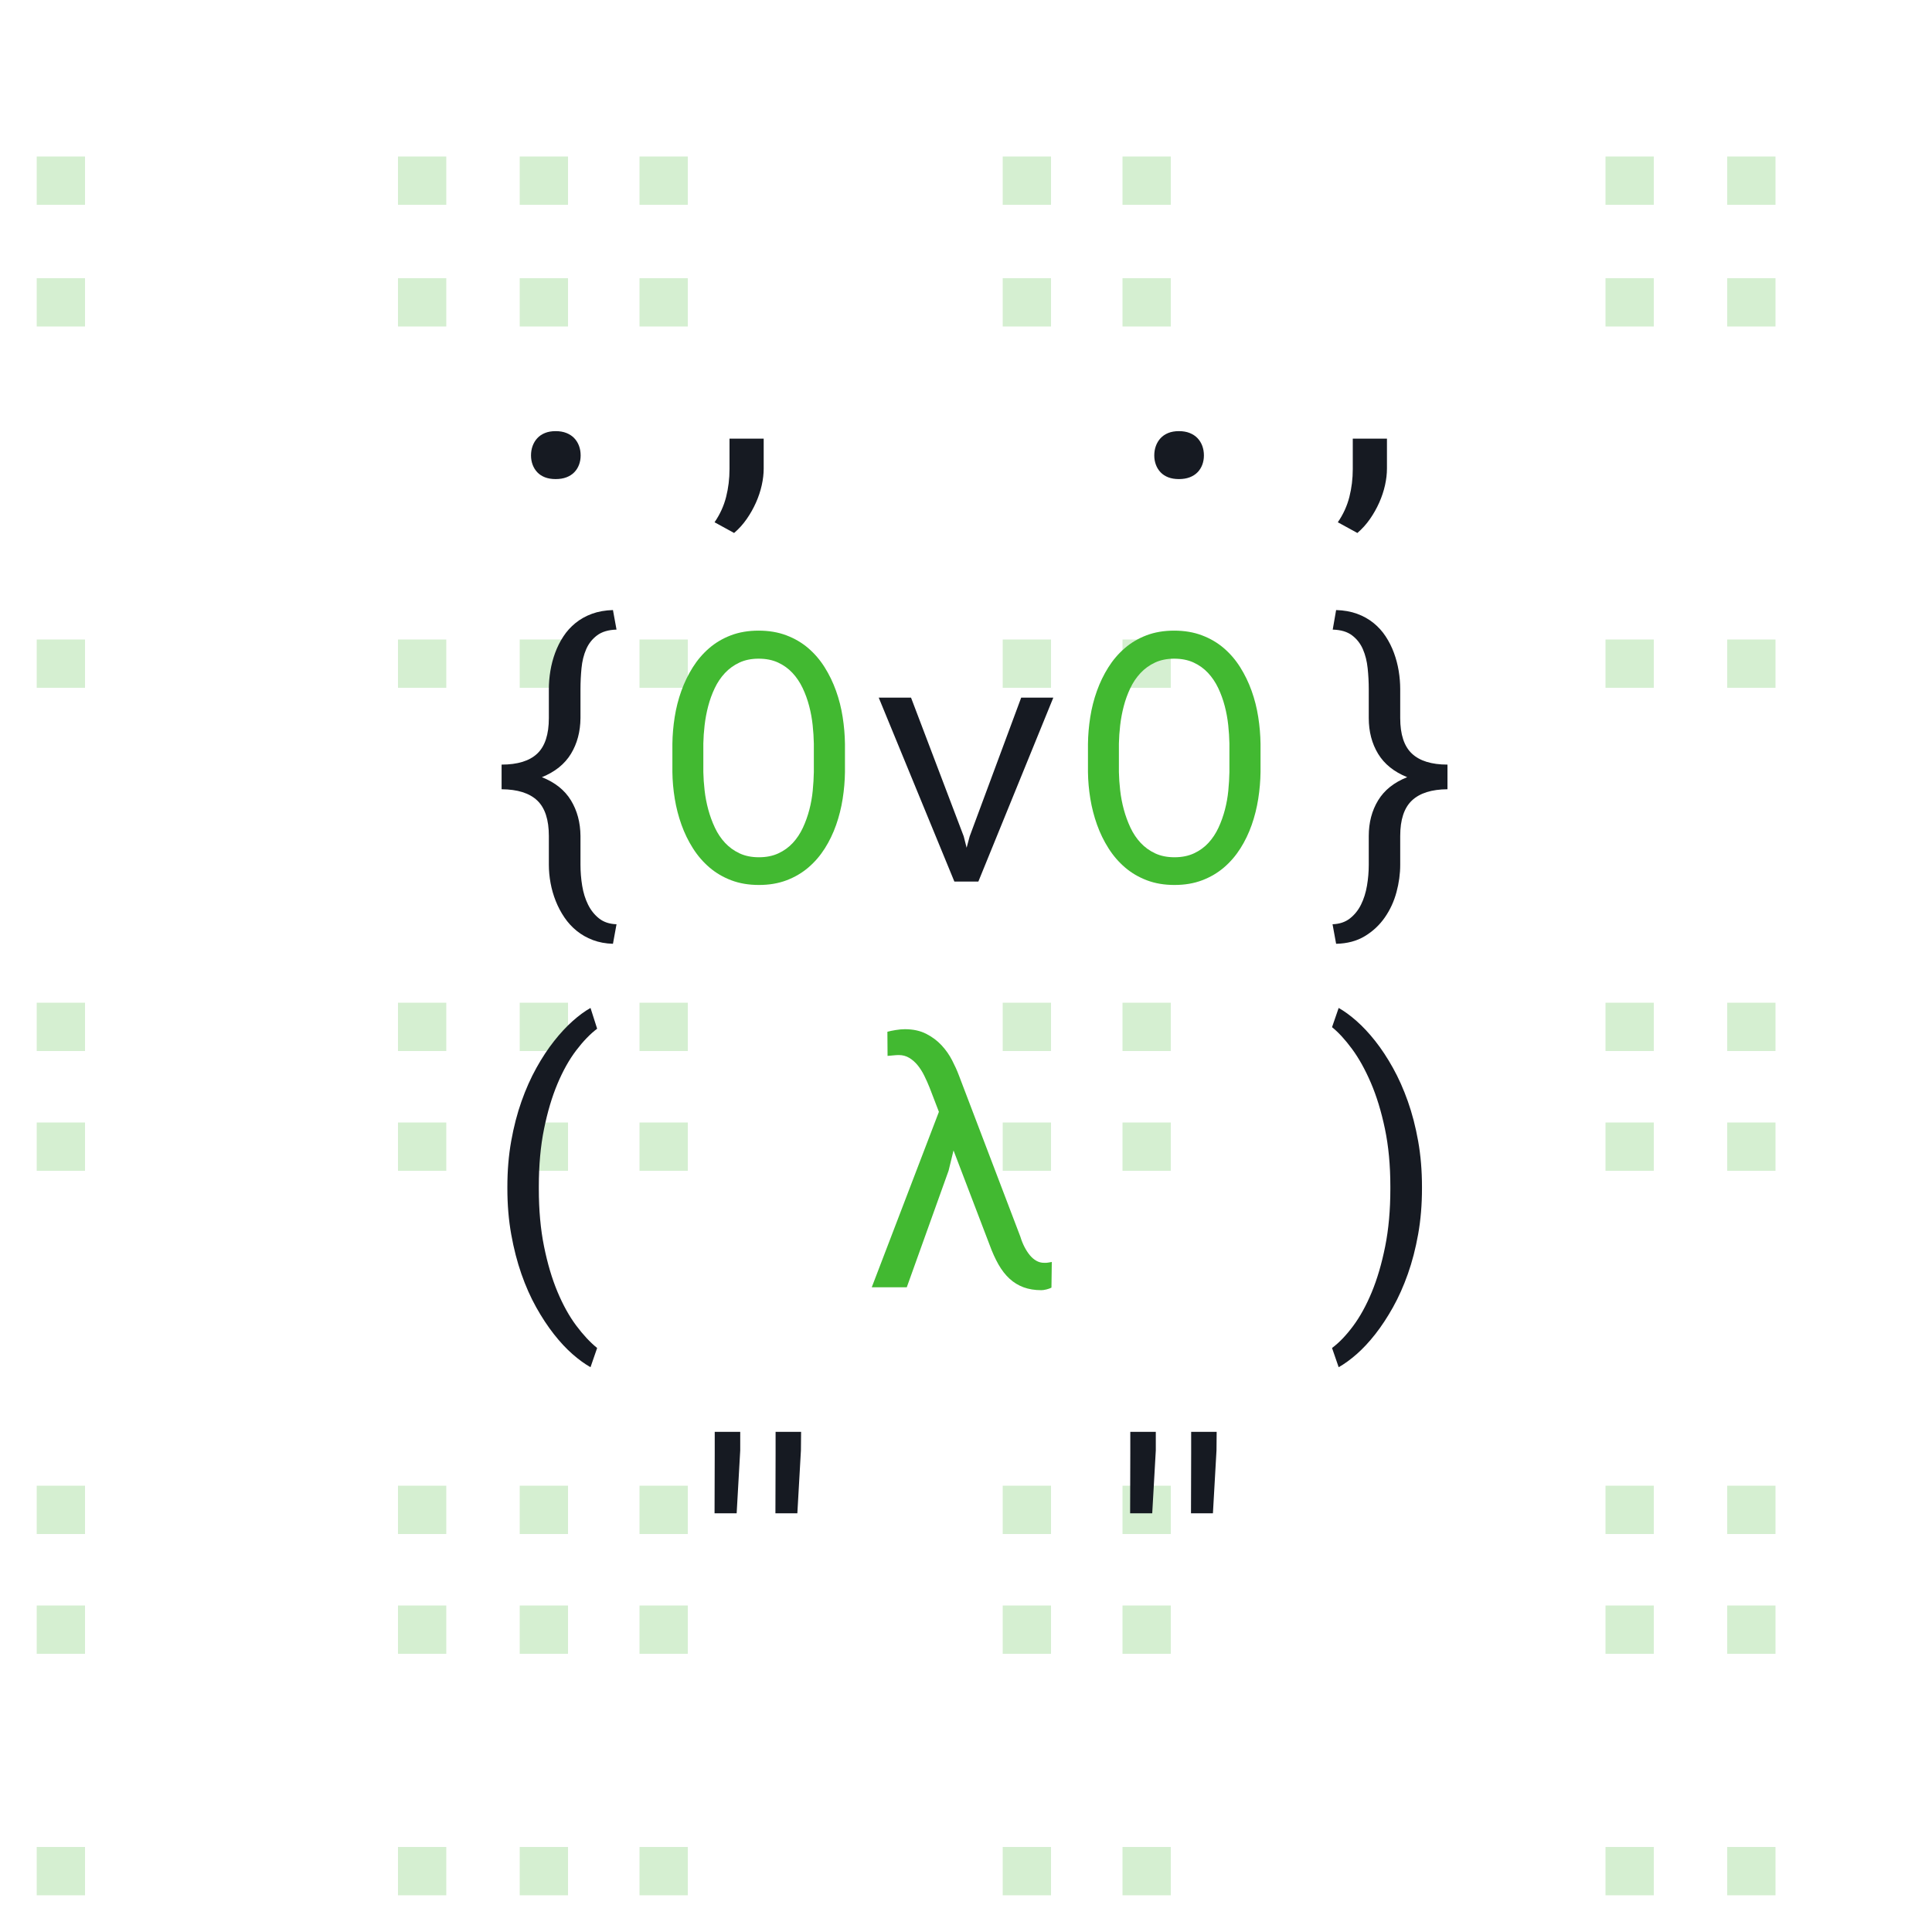
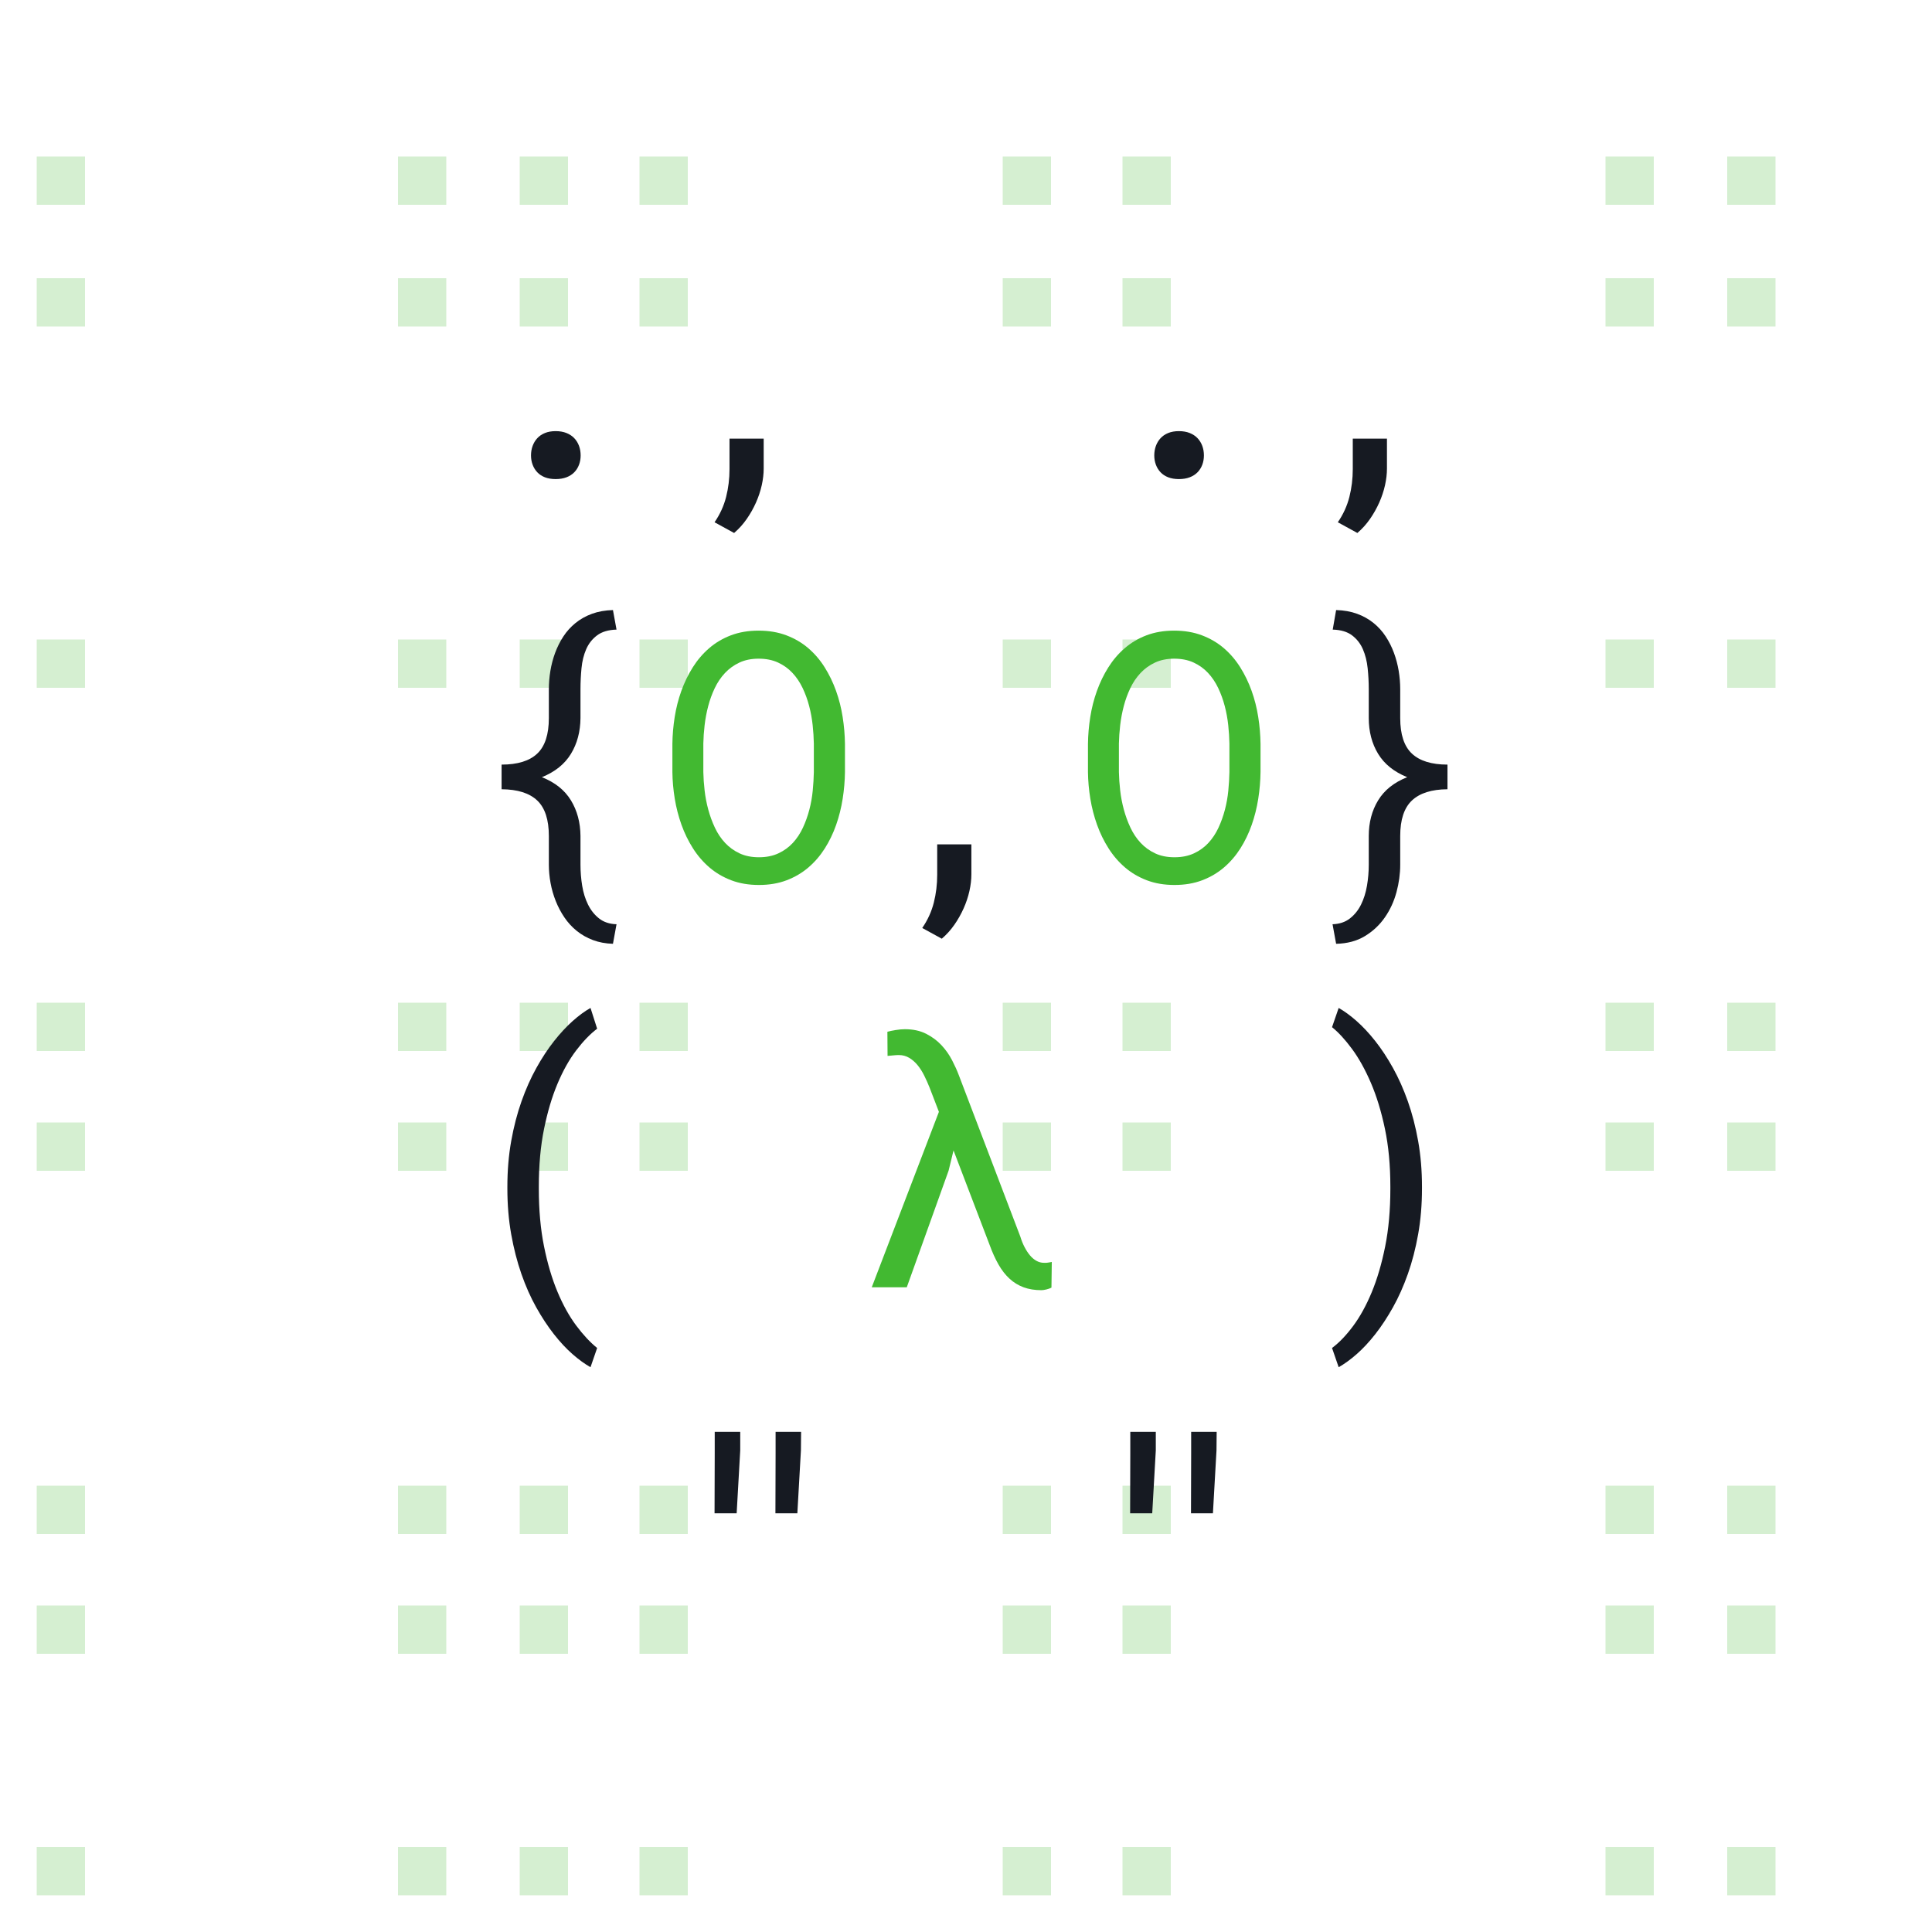
<svg xmlns="http://www.w3.org/2000/svg" viewBox="0 0 100 100" width="512" height="512" role="img" aria-label="Bitwise, x-r7rs">
  <g fill="hsl(112.5,58%,46%)" fill-opacity="0.22">
    <rect x="1.9" y="8.1" width="2.5" height="2.5" />
    <rect x="20.6" y="8.1" width="2.5" height="2.5" />
    <rect x="26.9" y="8.1" width="2.5" height="2.5" />
    <rect x="33.1" y="8.1" width="2.5" height="2.5" />
    <rect x="51.9" y="8.1" width="2.5" height="2.5" />
    <rect x="58.1" y="8.1" width="2.5" height="2.5" />
    <rect x="83.1" y="8.1" width="2.5" height="2.5" />
    <rect x="89.4" y="8.1" width="2.5" height="2.5" />
    <rect x="1.9" y="14.4" width="2.5" height="2.5" />
    <rect x="20.6" y="14.4" width="2.5" height="2.5" />
    <rect x="26.9" y="14.4" width="2.5" height="2.5" />
    <rect x="33.1" y="14.4" width="2.5" height="2.5" />
    <rect x="51.9" y="14.4" width="2.5" height="2.5" />
    <rect x="58.1" y="14.4" width="2.5" height="2.5" />
    <rect x="83.1" y="14.4" width="2.5" height="2.5" />
    <rect x="89.4" y="14.4" width="2.5" height="2.5" />
    <rect x="1.9" y="33.1" width="2.5" height="2.5" />
    <rect x="20.6" y="33.1" width="2.5" height="2.5" />
    <rect x="26.9" y="33.1" width="2.5" height="2.5" />
    <rect x="33.1" y="33.1" width="2.5" height="2.5" />
    <rect x="51.9" y="33.1" width="2.5" height="2.5" />
    <rect x="58.1" y="33.1" width="2.5" height="2.5" />
    <rect x="83.1" y="33.1" width="2.5" height="2.5" />
    <rect x="89.4" y="33.1" width="2.5" height="2.5" />
    <rect x="1.9" y="51.9" width="2.5" height="2.5" />
    <rect x="20.6" y="51.9" width="2.5" height="2.5" />
    <rect x="26.9" y="51.9" width="2.5" height="2.5" />
    <rect x="33.1" y="51.9" width="2.5" height="2.5" />
    <rect x="51.9" y="51.9" width="2.5" height="2.5" />
    <rect x="58.1" y="51.9" width="2.5" height="2.5" />
    <rect x="83.1" y="51.9" width="2.5" height="2.5" />
    <rect x="89.4" y="51.9" width="2.5" height="2.5" />
    <rect x="1.9" y="58.1" width="2.5" height="2.5" />
    <rect x="20.6" y="58.1" width="2.5" height="2.5" />
    <rect x="26.9" y="58.1" width="2.5" height="2.5" />
    <rect x="33.1" y="58.1" width="2.5" height="2.5" />
    <rect x="51.9" y="58.1" width="2.5" height="2.5" />
    <rect x="58.1" y="58.1" width="2.5" height="2.5" />
    <rect x="83.1" y="58.1" width="2.5" height="2.5" />
    <rect x="89.4" y="58.1" width="2.5" height="2.5" />
    <rect x="1.9" y="76.9" width="2.5" height="2.5" />
    <rect x="20.6" y="76.9" width="2.5" height="2.5" />
    <rect x="26.9" y="76.9" width="2.5" height="2.5" />
    <rect x="33.1" y="76.9" width="2.5" height="2.5" />
    <rect x="51.9" y="76.9" width="2.5" height="2.5" />
    <rect x="58.1" y="76.9" width="2.5" height="2.5" />
    <rect x="83.1" y="76.9" width="2.5" height="2.5" />
    <rect x="89.4" y="76.9" width="2.5" height="2.5" />
    <rect x="1.9" y="83.1" width="2.5" height="2.5" />
    <rect x="20.6" y="83.1" width="2.5" height="2.5" />
    <rect x="26.9" y="83.1" width="2.5" height="2.5" />
    <rect x="33.1" y="83.1" width="2.5" height="2.5" />
    <rect x="51.9" y="83.1" width="2.5" height="2.5" />
    <rect x="58.1" y="83.1" width="2.5" height="2.5" />
    <rect x="83.1" y="83.1" width="2.5" height="2.5" />
    <rect x="89.4" y="83.1" width="2.5" height="2.5" />
    <rect x="1.9" y="95.6" width="2.5" height="2.5" />
    <rect x="20.6" y="95.6" width="2.5" height="2.5" />
    <rect x="26.9" y="95.6" width="2.5" height="2.5" />
    <rect x="33.1" y="95.6" width="2.5" height="2.5" />
    <rect x="51.9" y="95.6" width="2.5" height="2.5" />
    <rect x="58.1" y="95.6" width="2.5" height="2.5" />
    <rect x="83.1" y="95.6" width="2.5" height="2.5" />
    <rect x="89.4" y="95.6" width="2.5" height="2.5" />
  </g>
  <defs>
    <path id="o-14" d="M496 120Q496 150 505.5 176.0Q515 202 533.0 221.5Q551 241 578.0 252.0Q605 263 641 263Q677 263 704.5 252.0Q732 241 750.5 221.5Q769 202 778.5 176.0Q788 150 788 120Q788 91 778.5 65.5Q769 40 750.5 21.0Q732 2 704.5 -8.5Q677 -19 641 -19Q605 -19 578.0 -8.5Q551 2 533.0 21.0Q515 40 505.5 65.5Q496 91 496 120Z" />
    <path id="o-12" d="M643 43Q643 -4 631.5 -55.5Q620 -107 597.5 -157.5Q575 -208 543.0 -254.0Q511 -300 469 -336L354 -273Q402 -203 422.0 -124.0Q442 -45 442 40V219H643Z" />
    <path id="o-91" d="M978 -366Q913 -364 860.0 -344.0Q807 -324 765.0 -290.0Q723 -256 692.5 -211.0Q662 -166 641.5 -114.5Q621 -63 611.0 -8.5Q601 46 601 99V268Q601 412 532.5 477.0Q464 542 323 543V688Q464 688 532.5 752.5Q601 817 601 962V1132Q601 1185 610.0 1239.5Q619 1294 638.0 1345.5Q657 1397 686.5 1442.0Q716 1487 758.0 1521.0Q800 1555 854.5 1575.0Q909 1595 978 1597L999 1482Q927 1480 884.5 1448.0Q842 1416 820.5 1366.5Q799 1317 793.0 1255.0Q787 1193 787 1132V962Q786 842 731.0 751.5Q676 661 560 614Q676 568 731.0 477.5Q786 387 787 268V99Q787 37 797.0 -24.5Q807 -86 831.5 -135.5Q856 -185 896.5 -217.0Q937 -249 999 -251Z" />
    <path id="o-47" d="M1121 644Q1120 566 1107.5 486.5Q1095 407 1069.0 333.0Q1043 259 1002.5 195.0Q962 131 906.0 83.0Q850 35 777.5 7.5Q705 -20 615 -20Q525 -20 452.5 7.5Q380 35 324.0 83.0Q268 131 227.0 195.5Q186 260 159.5 334.0Q133 408 120.0 487.0Q107 566 106 644V810Q107 888 119.5 967.5Q132 1047 158.5 1121.0Q185 1195 225.5 1259.5Q266 1324 322.0 1372.5Q378 1421 450.5 1448.5Q523 1476 613 1476Q703 1476 776.0 1448.5Q849 1421 905.0 1373.0Q961 1325 1001.5 1260.5Q1042 1196 1068.5 1122.0Q1095 1048 1107.5 968.0Q1120 888 1121 810ZM938 812Q937 864 931.0 920.5Q925 977 910.5 1032.5Q896 1088 872.0 1138.5Q848 1189 812.0 1227.5Q776 1266 727.0 1288.5Q678 1311 613 1311Q549 1311 500.0 1288.0Q451 1265 415.0 1226.5Q379 1188 355.0 1137.5Q331 1087 316.5 1031.5Q302 976 295.5 919.5Q289 863 288 812V644Q289 593 295.5 536.0Q302 479 317.0 423.5Q332 368 356.0 317.0Q380 266 416.0 227.5Q452 189 501.0 166.0Q550 143 615 143Q680 143 729.5 166.0Q779 189 814.5 227.5Q850 266 873.5 316.5Q897 367 911.5 422.5Q926 478 931.5 535.0Q937 592 938 644Z" />
-     <path id="o-86" d="M598 266 615 199 633 266 936 1082H1125L684 0H543L98 1082H288Z" />
    <path id="o-93" d="M323 -251Q384 -249 425.0 -217.0Q466 -185 490.5 -135.5Q515 -86 525.5 -24.5Q536 37 536 99V268Q536 387 591.0 477.5Q646 568 762 614Q646 661 591.0 751.5Q536 842 536 962V1132Q536 1193 529.5 1255.0Q523 1317 501.5 1366.5Q480 1416 438.0 1448.0Q396 1480 324 1482L344 1597Q413 1595 467.5 1575.0Q522 1555 564.0 1521.0Q606 1487 635.5 1442.0Q665 1397 684.0 1345.5Q703 1294 712.0 1239.5Q721 1185 721 1132V962Q721 817 790.0 752.5Q859 688 999 688V543Q859 542 790.0 477.0Q721 412 721 268V99Q721 19 699.0 -62.5Q677 -144 630.5 -211.0Q584 -278 513.0 -321.0Q442 -364 344 -366Z" />
    <path id="o-8" d="M357 591Q357 734 379.5 860.0Q402 986 440.0 1093.5Q478 1201 527.5 1290.0Q577 1379 631.5 1448.0Q686 1517 741.0 1566.0Q796 1615 846 1643L885 1521Q823 1474 761.5 1393.0Q700 1312 651.5 1196.5Q603 1081 572.5 930.5Q542 780 542 593V579Q542 392 572.5 241.0Q603 90 651.5 -26.0Q700 -142 761.5 -224.5Q823 -307 885 -357L846 -470Q796 -442 740.5 -393.5Q685 -345 630.5 -275.5Q576 -206 526.5 -117.5Q477 -29 439.5 78.5Q402 186 379.5 312.0Q357 438 357 581Z" />
    <path id="o-95" d="M263 0H57L452 1032L397 1175Q383 1210 366.0 1244.5Q349 1279 327.0 1306.0Q305 1333 277.5 1349.5Q250 1366 216 1366Q203 1366 183.0 1364.0Q163 1362 150 1361L149 1503Q167 1508 197.0 1513.0Q227 1518 252 1518Q324 1518 377.0 1491.0Q430 1464 467.5 1423.5Q505 1383 529.5 1335.5Q554 1288 569 1248L931 298Q941 265 955.5 237.0Q970 209 987.0 188.5Q1004 168 1025.0 156.0Q1046 144 1070 144Q1078 144 1083.0 144.0Q1088 144 1092.5 145.0Q1097 146 1102.0 146.5Q1107 147 1116 149L1114 -2Q1103 -8 1085.0 -12.5Q1067 -17 1055 -17Q996 -17 950.0 0.0Q904 17 867.5 50.5Q831 84 802.5 134.0Q774 184 750 250L538 805L509 686Z" />
    <path id="o-9" d="M849 581Q849 438 826.5 312.0Q804 186 766.0 78.5Q728 -29 678.5 -117.5Q629 -206 574.5 -275.5Q520 -345 464.5 -393.5Q409 -442 359 -470L320 -357Q382 -311 443.5 -228.5Q505 -146 553.5 -29.0Q602 88 632.5 240.0Q663 392 663 579V593Q663 780 631.0 932.5Q599 1085 548.5 1202.5Q498 1320 437.5 1402.0Q377 1484 320 1530L359 1643Q409 1615 464.5 1566.0Q520 1517 574.5 1448.0Q629 1379 678.5 1290.0Q728 1201 766.0 1093.5Q804 986 826.5 860.0Q849 734 849 591Z" />
    <path id="o-2" d="M505 1427 484 1057H354L355 1411V1536H505ZM862 1427 841 1057H712L713 1411V1536H863Z" />
  </defs>
  <g fill="#161a22">
    <use href="#o-14" transform="translate(23.12,24.63) scale(0.0088,-0.0088)" />
    <use href="#o-12" transform="translate(33.87,24.63) scale(0.0088,-0.0088)" />
    <use href="#o-14" transform="translate(55.38,24.63) scale(0.0088,-0.0088)" />
    <use href="#o-12" transform="translate(66.13,24.63) scale(0.0088,-0.0088)" />
    <use href="#o-91" transform="translate(23.12,45.63) scale(0.0088,-0.0088)" />
-     <use href="#o-86" transform="translate(44.62,45.63) scale(0.0088,-0.0088)" />
+     <use href="#o-12" transform="translate(44.62,45.63) scale(0.0088,-0.0088)" />
    <use href="#o-93" transform="translate(66.13,45.63) scale(0.0088,-0.0088)" />
    <use href="#o-8" transform="translate(23.12,66.63) scale(0.0088,-0.0088)" />
    <use href="#o-9" transform="translate(66.13,66.63) scale(0.0088,-0.0088)" />
    <use href="#o-2" transform="translate(33.87,87.63) scale(0.0088,-0.0088)" />
    <use href="#o-2" transform="translate(55.38,87.63) scale(0.0088,-0.0088)" />
  </g>
  <g fill="hsl(112.5,58%,46%)">
    <use href="#o-47" transform="translate(33.87,45.63) scale(0.0088,-0.0088)" />
  </g>
  <g fill="hsl(112.5,58%,46%)">
    <use href="#o-47" transform="translate(55.38,45.63) scale(0.0088,-0.0088)" />
  </g>
  <g fill="hsl(112.5,58%,46%)">
    <use href="#o-95" transform="translate(44.62,66.63) scale(0.0088,-0.0088)" />
  </g>
</svg>
